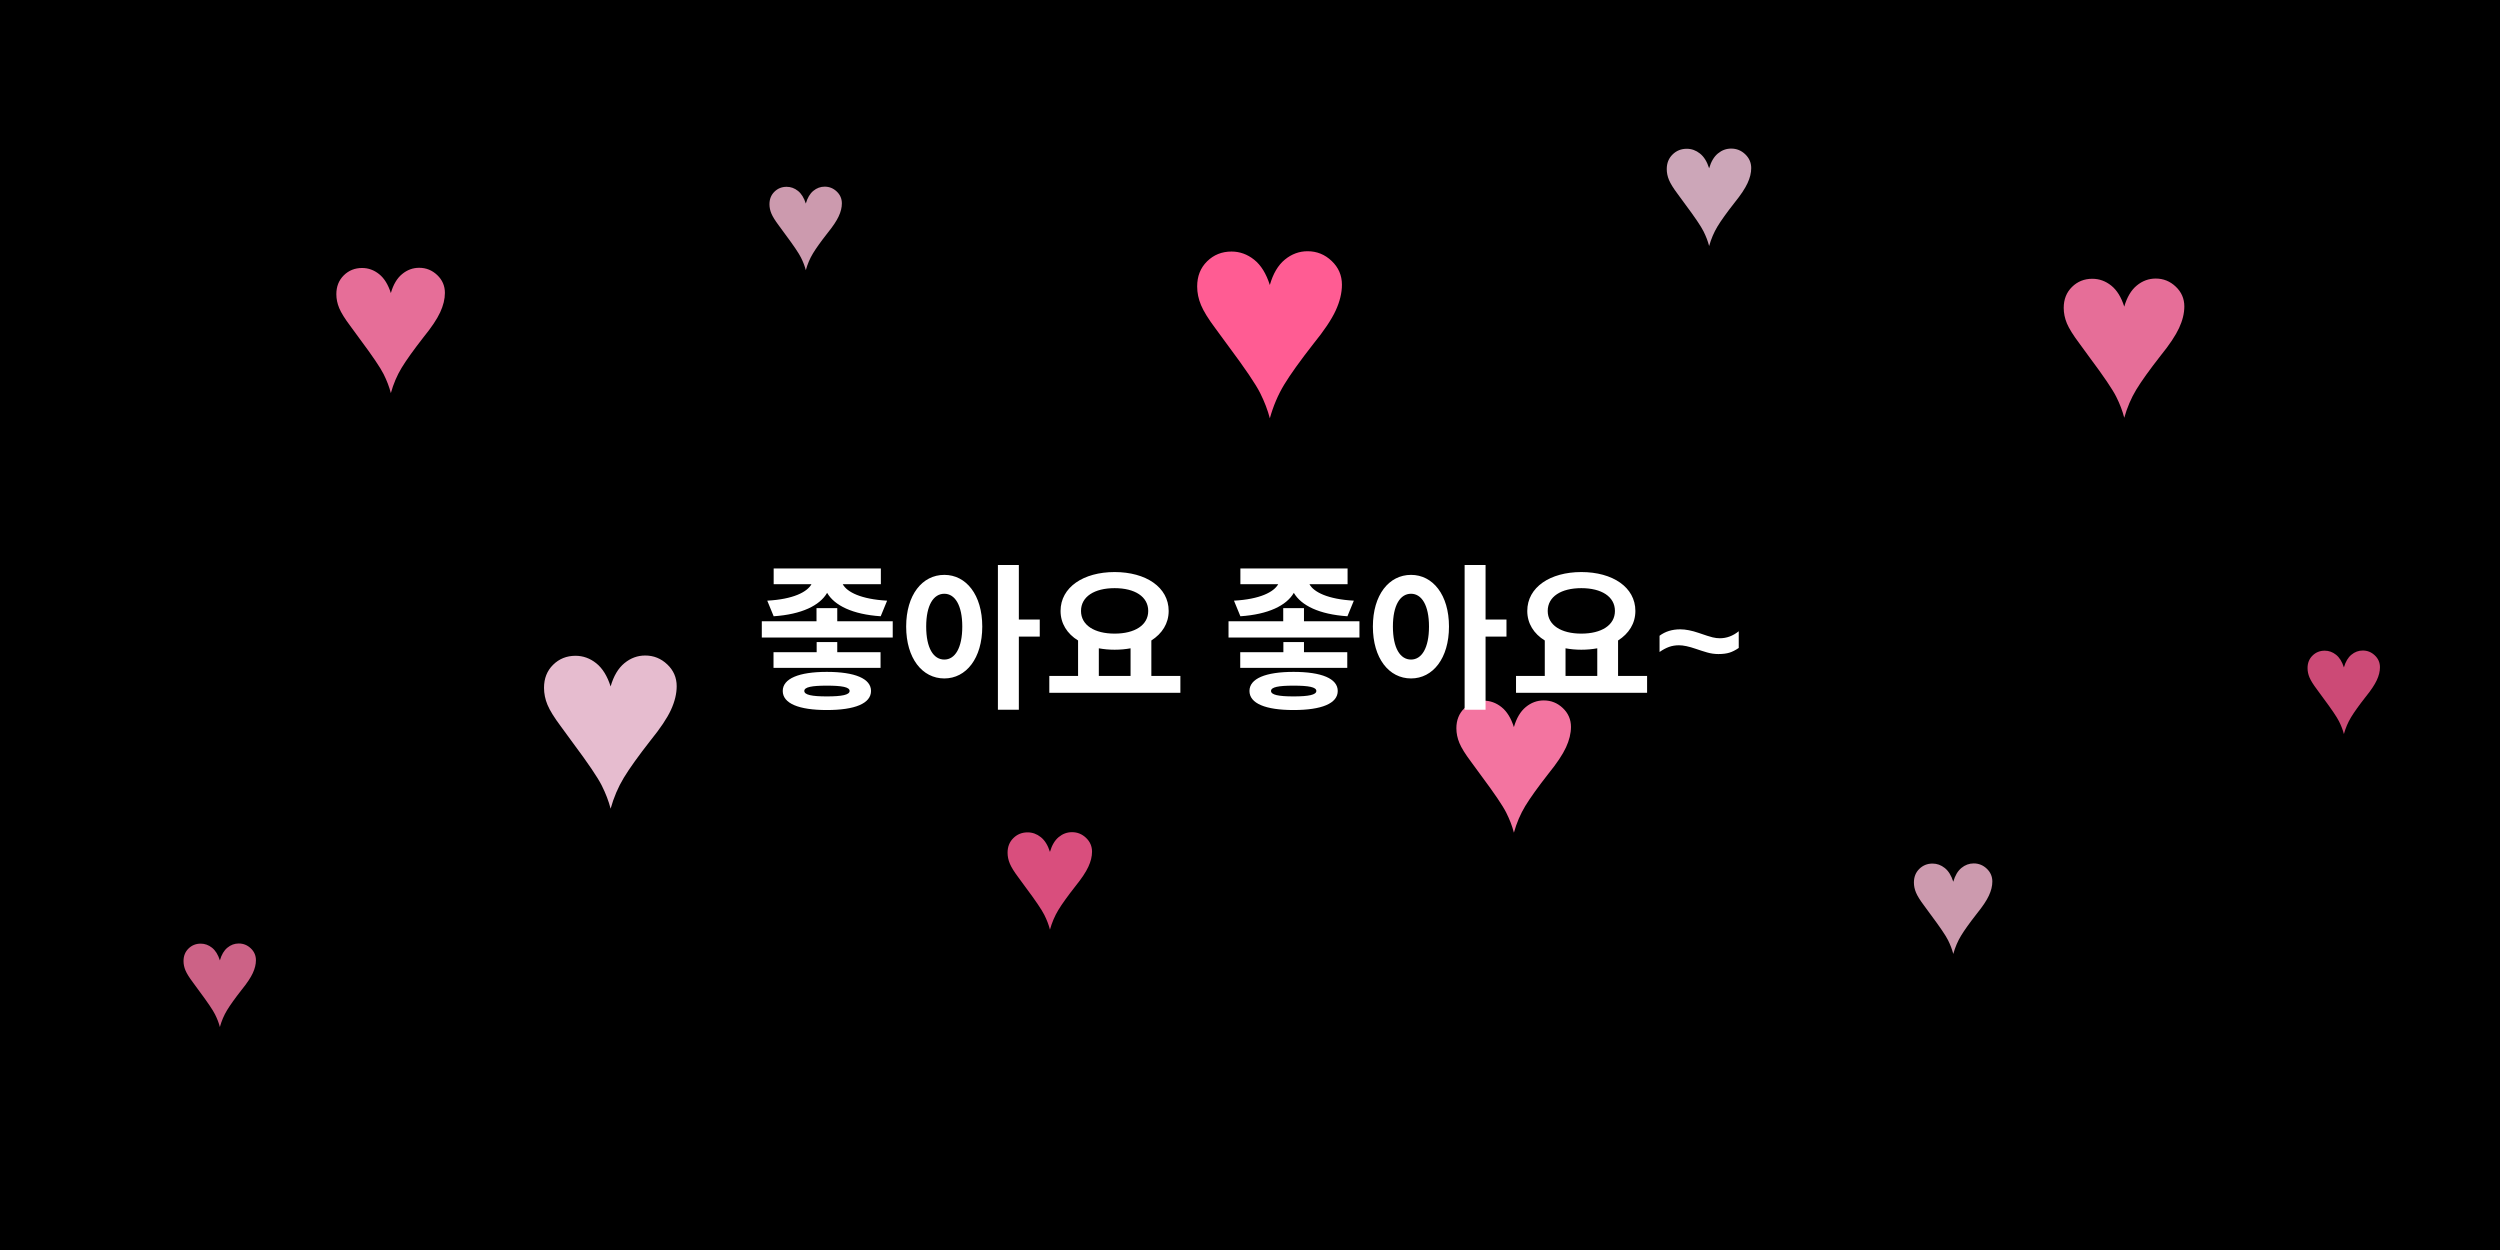
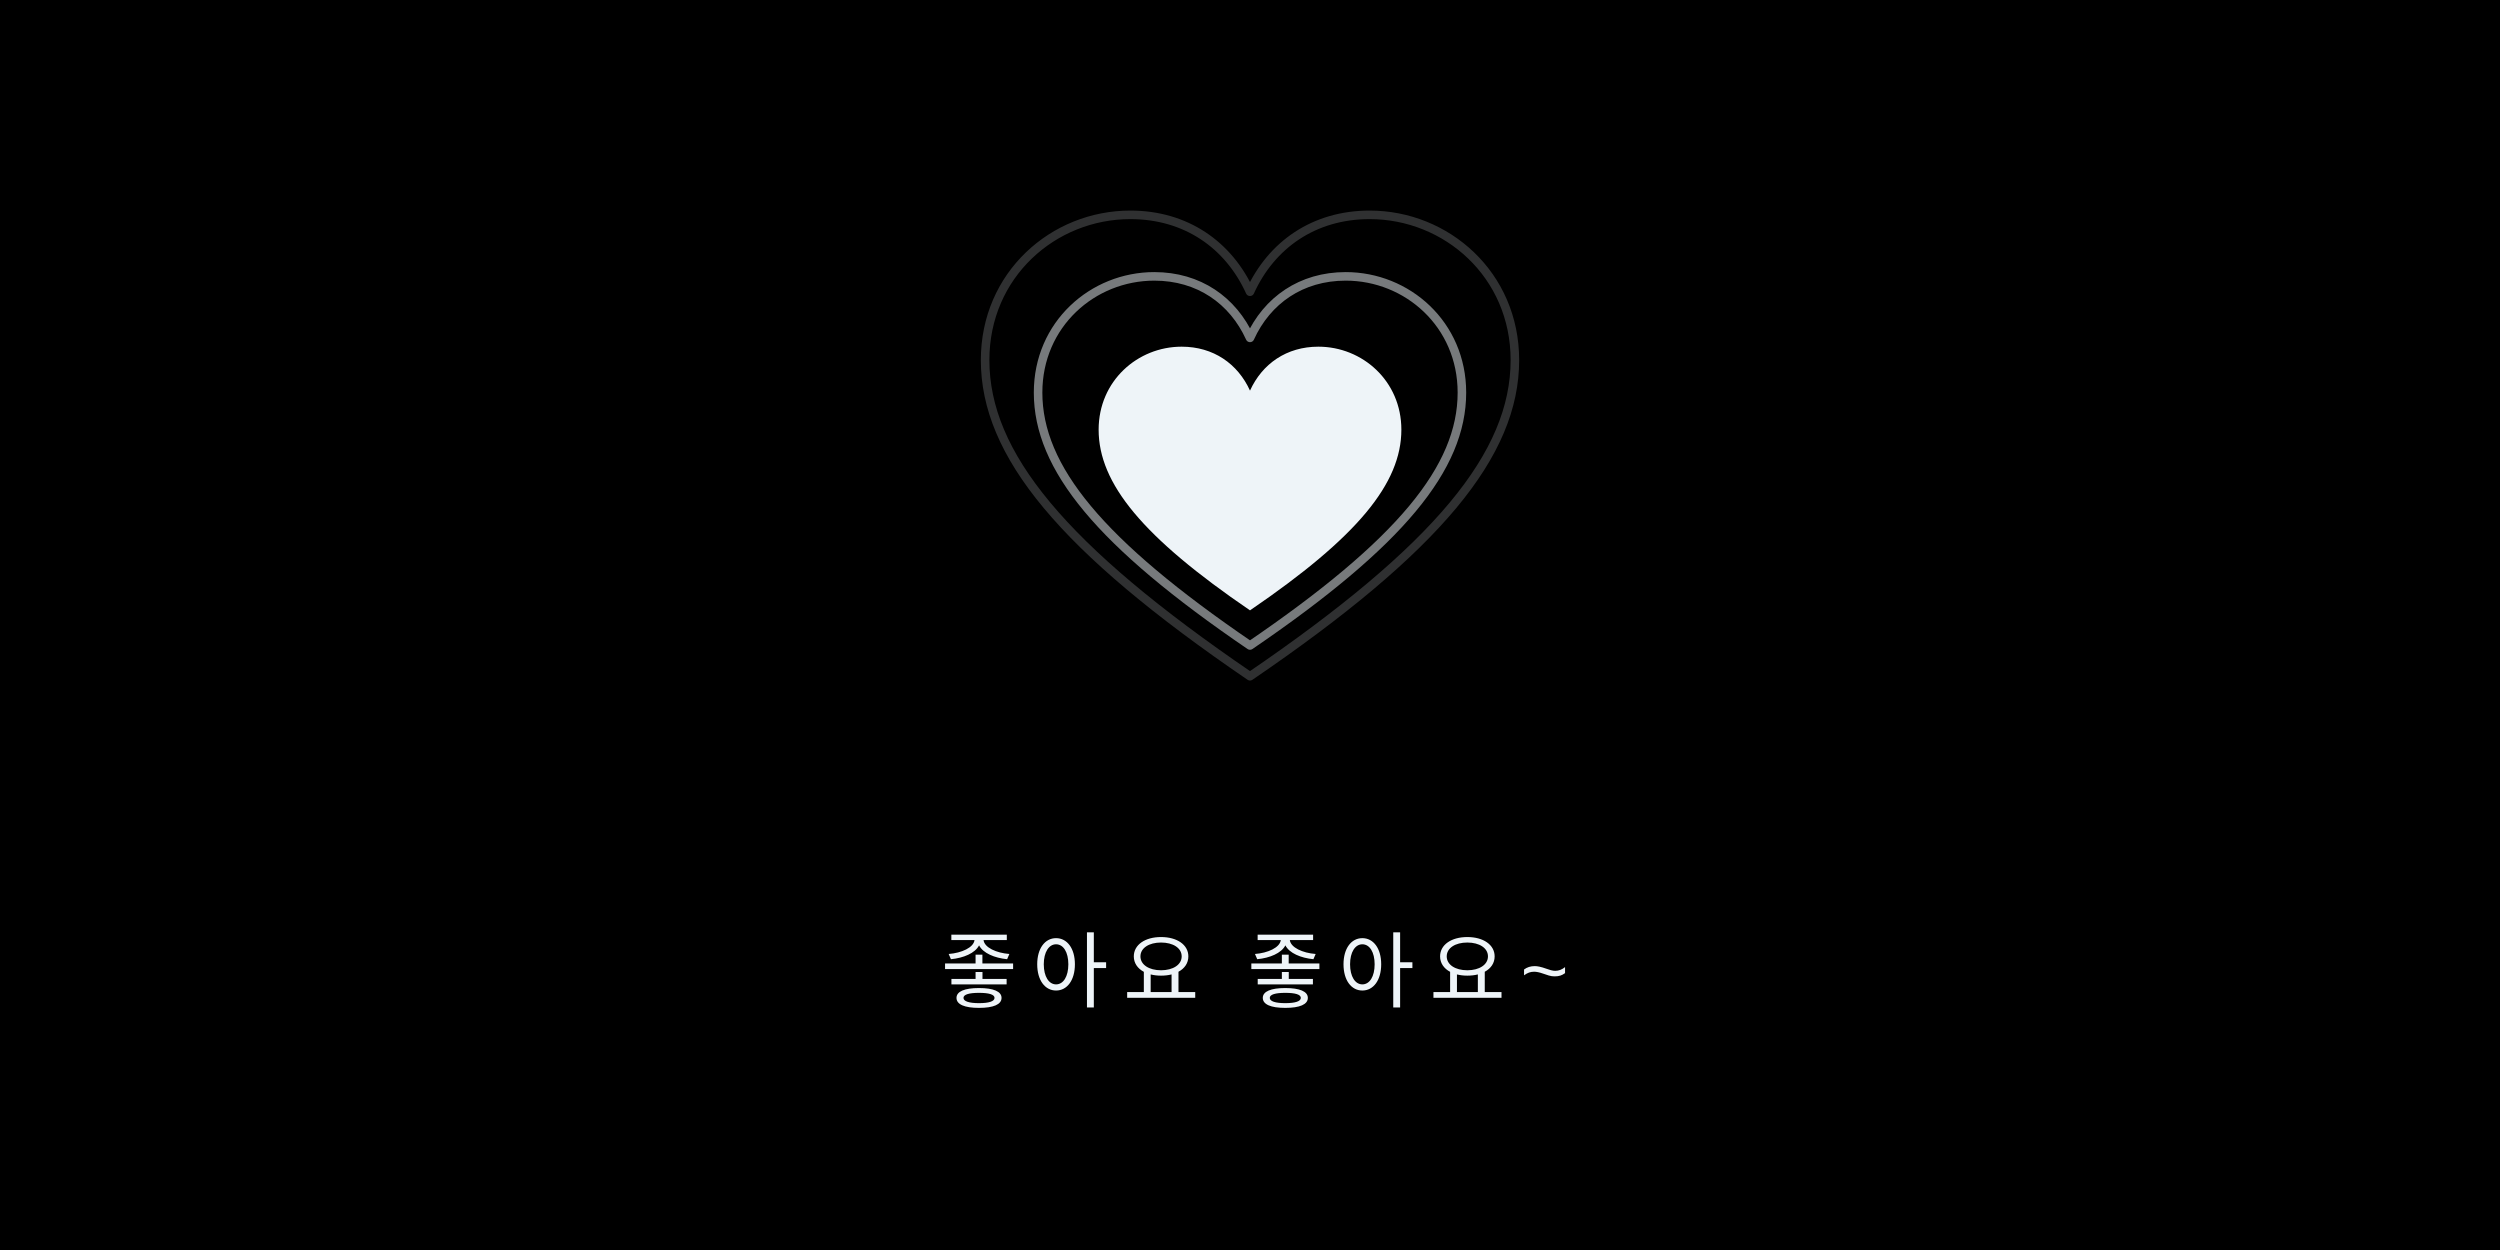
<svg xmlns="http://www.w3.org/2000/svg" width="1024" height="512" viewBox="0 0 1024 512">
-   <rect width="1024" height="512" fill="#000000" />
-   <text x="160" y="160" font-size="90" fill="#ff7aa8" opacity="0.9" text-anchor="middle">♥</text>
-   <text x="330" y="110" font-size="60" fill="#ffc0d9" opacity="0.8" text-anchor="middle">♥</text>
-   <text x="520" y="170" font-size="120" fill="#ff5c93" opacity="1" text-anchor="middle">♥</text>
-   <text x="700" y="100" font-size="70" fill="#ffd0e6" opacity="0.8" text-anchor="middle">♥</text>
-   <text x="870" y="170" font-size="100" fill="#ff7aa8" opacity="0.9" text-anchor="middle">♥</text>
-   <text x="250" y="330" font-size="110" fill="#ffd0e6" opacity="0.9" text-anchor="middle">♥</text>
-   <text x="430" y="380" font-size="70" fill="#ff5c93" opacity="0.85" text-anchor="middle">♥</text>
-   <text x="620" y="340" font-size="95" fill="#ff7aa8" opacity="0.95" text-anchor="middle">♥</text>
-   <text x="800" y="390" font-size="65" fill="#ffc0d9" opacity="0.8" text-anchor="middle">♥</text>
-   <text x="960" y="300" font-size="60" fill="#ff5c93" opacity="0.8" text-anchor="middle">♥</text>
-   <text x="90" y="420" font-size="60" fill="#ff7aa8" opacity="0.8" text-anchor="middle">♥</text>
-   <g font-family="Apple SD Gothic Neo, Noto Sans KR, Malgun Gothic, Arial, sans-serif" font-weight="700" text-anchor="middle">
-     <text x="512" y="285" font-size="64" fill="#ffffff">좋아요 좋아요~</text>
+   <rect width="1024" height="512" fill="#000" />
+   <defs>
+     <path id="heart" d="M0 36C-44 6-62-16-62-38C-62-58-46-72-28-72C-15-72-5-65 0-54C5-65 15-72 28-72C46-72 62-58 62-38C62-16 44 6 0 36Z" />
+   </defs>
+   <g fill="none" stroke="#eef4f8" stroke-width="3" stroke-linejoin="round">
+     <use href="#heart" transform="translate(512 214) scale(1.75)" stroke-opacity="0.2" stroke-width="2" />
+     <use href="#heart" transform="translate(512 214) scale(1.4)" stroke-opacity="0.5" stroke-width="2.5" />
  </g>
+   <use href="#heart" transform="translate(512 214)" fill="#eef4f8" />
+   <text x="514" y="410" fill="#eef4f8" font-size="34" font-weight="500" letter-spacing="6" text-anchor="middle" font-family="Pretendard, Apple SD Gothic Neo, Noto Sans KR, Malgun Gothic, Arial, sans-serif">좋아요 좋아요~</text>
</svg>
